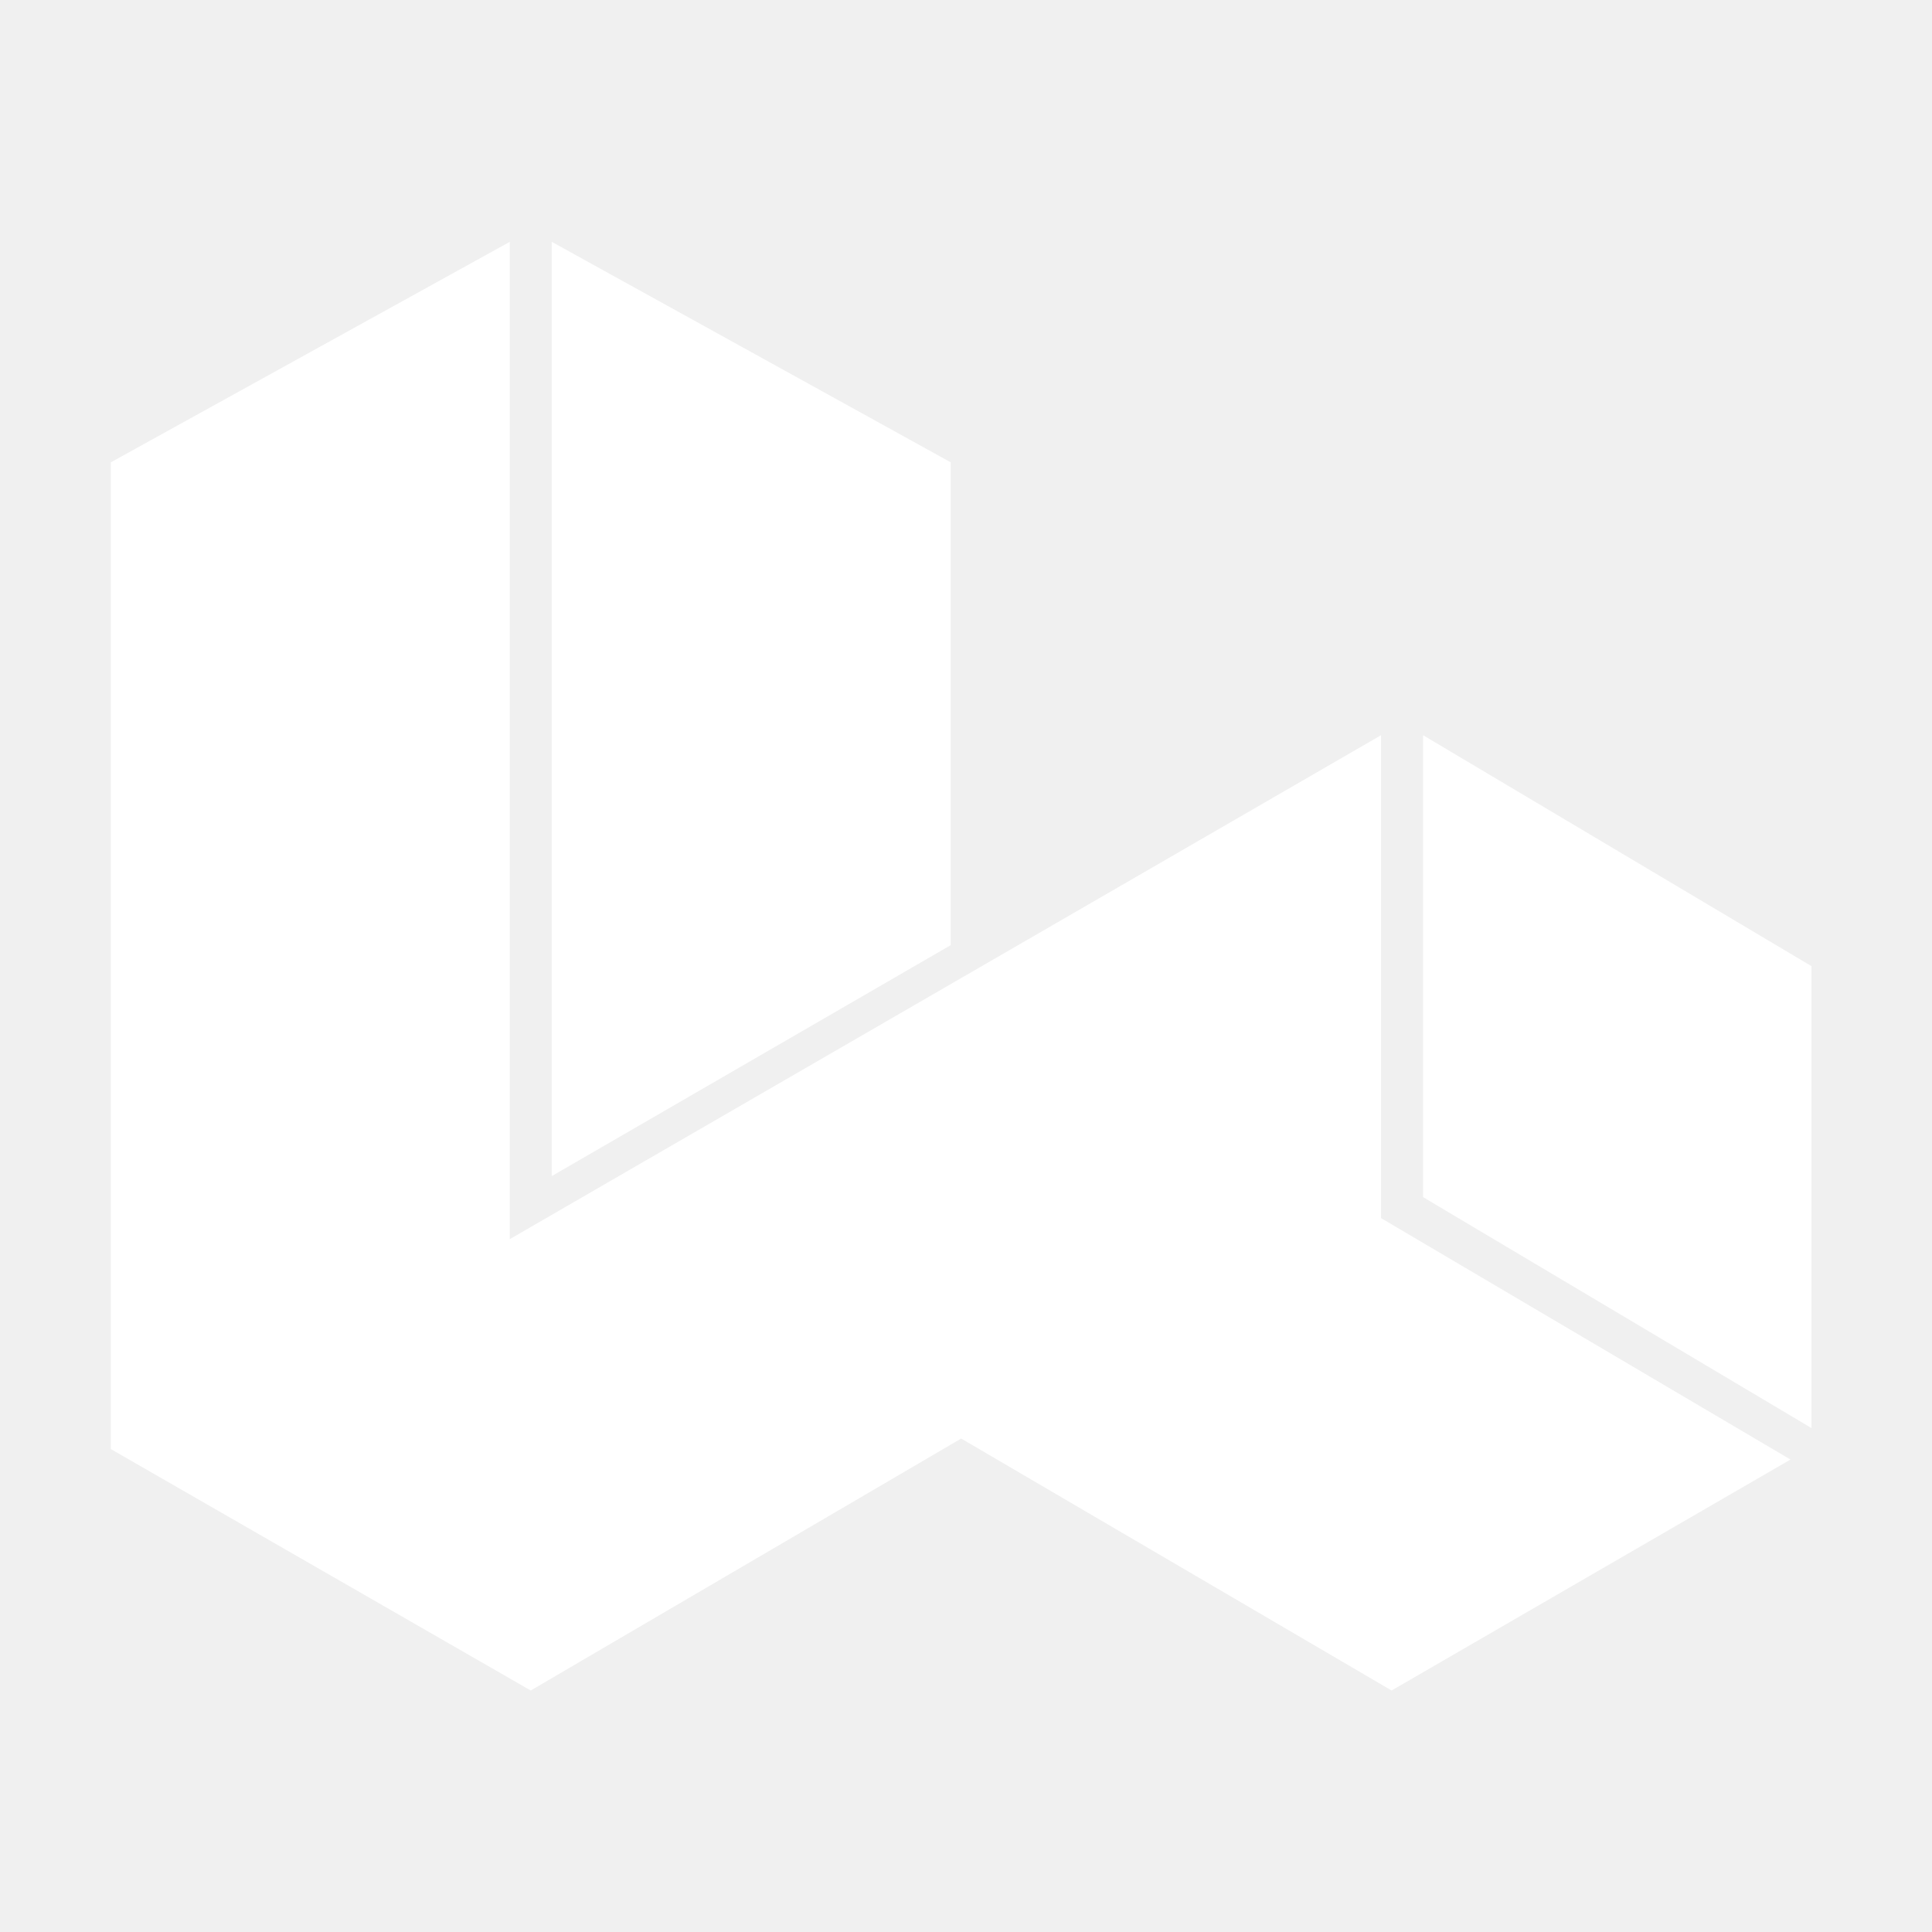
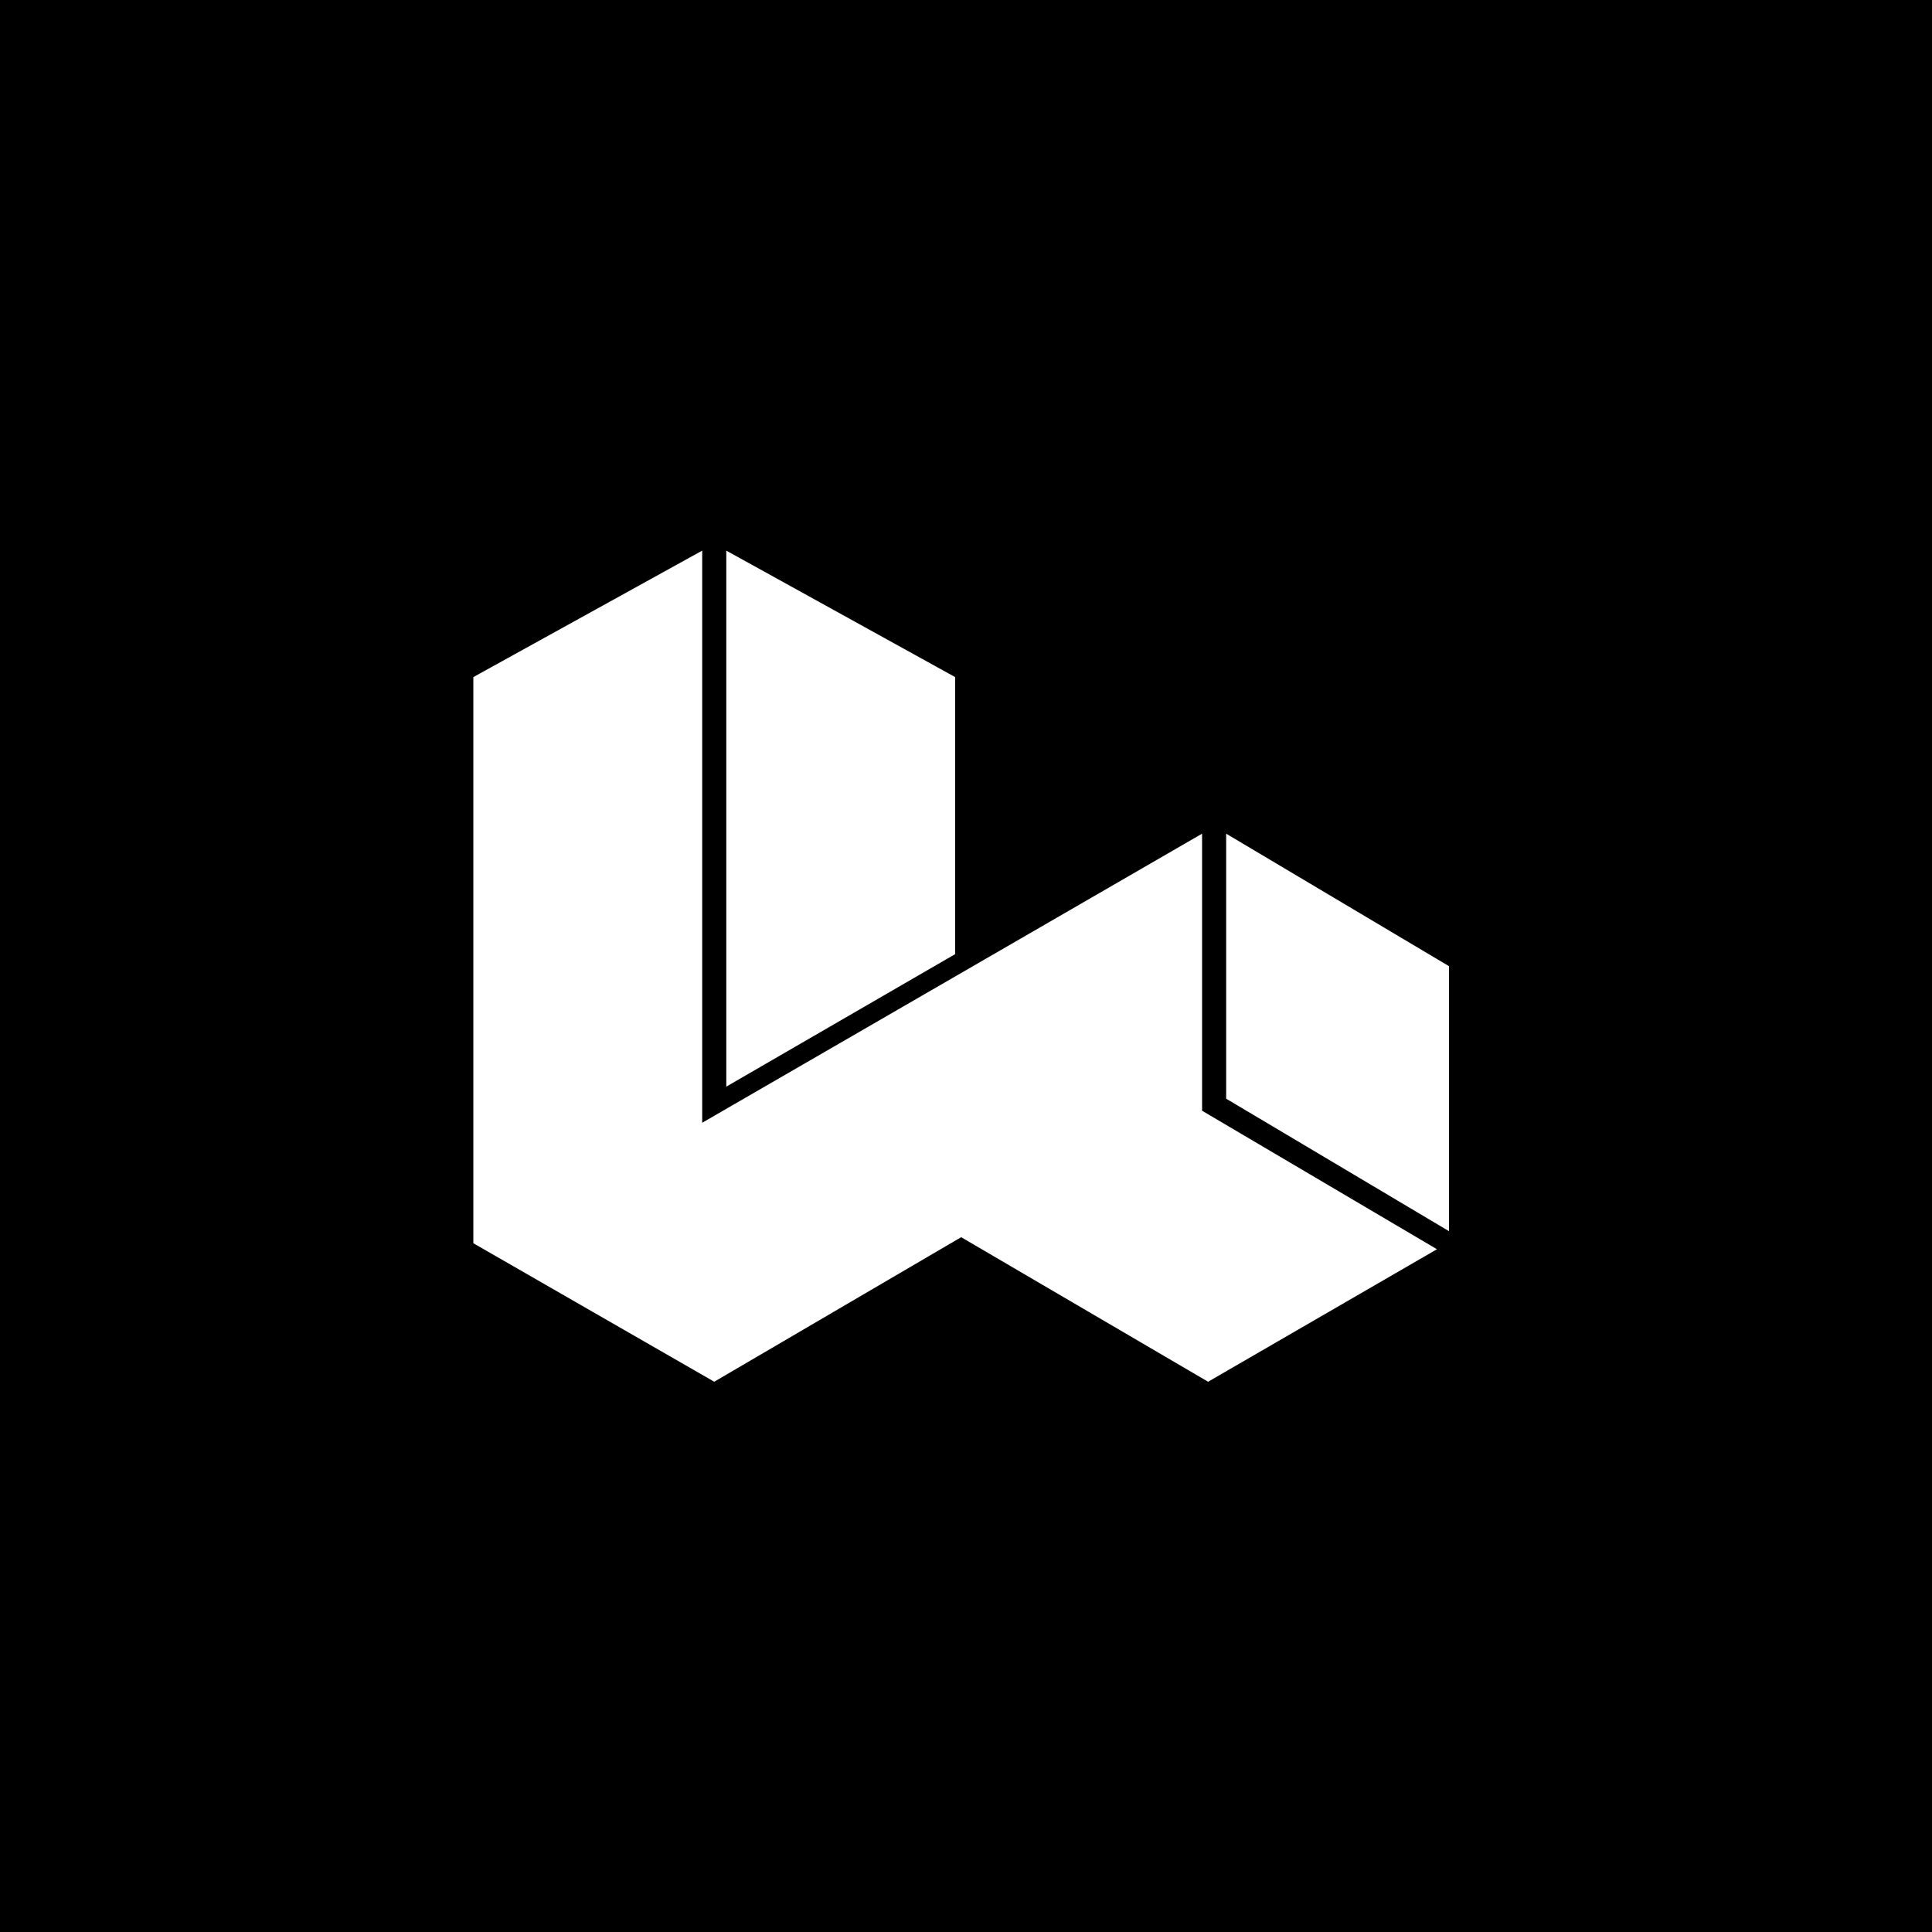
- <svg xmlns="http://www.w3.org/2000/svg" width="24" height="24" viewBox="0 0 24 24" fill="none">
-   <path d="M17.678 14.871L17.678 9.133L22.503 12.002L22.503 17.74L17.678 14.871Z" fill="white" />
-   <path d="M17.156 15.132L17.156 9.133L6.333 15.393L6.333 3.004L1.377 5.743L1.377 18.001L6.593 21L11.94 17.87L17.287 21L22.242 18.131L17.156 15.132Z" fill="white" />
-   <path d="M11.81 11.741L11.81 5.743L6.854 3.004L6.854 14.61L11.81 11.741Z" fill="white" />
+ <svg xmlns="http://www.w3.org/2000/svg" width="200" height="200" viewBox="0 0 200 200" fill="none">
+   <rect width="200" height="200" fill="black" />
+   <path d="M126.932 113.735L126.932 86.302L150 100.019L150 127.451L126.932 113.735Z" fill="white" />
+   <path d="M124.438 114.981L124.438 86.302L72.691 116.228L72.691 57L49 70.093L49 128.698L73.938 143.037L99.5 128.074L125.062 143.037L148.753 129.321L124.438 114.981Z" fill="white" />
+   <path d="M98.877 98.772L98.877 70.093L75.185 57L75.185 112.488L98.877 98.772Z" fill="white" />
</svg>
